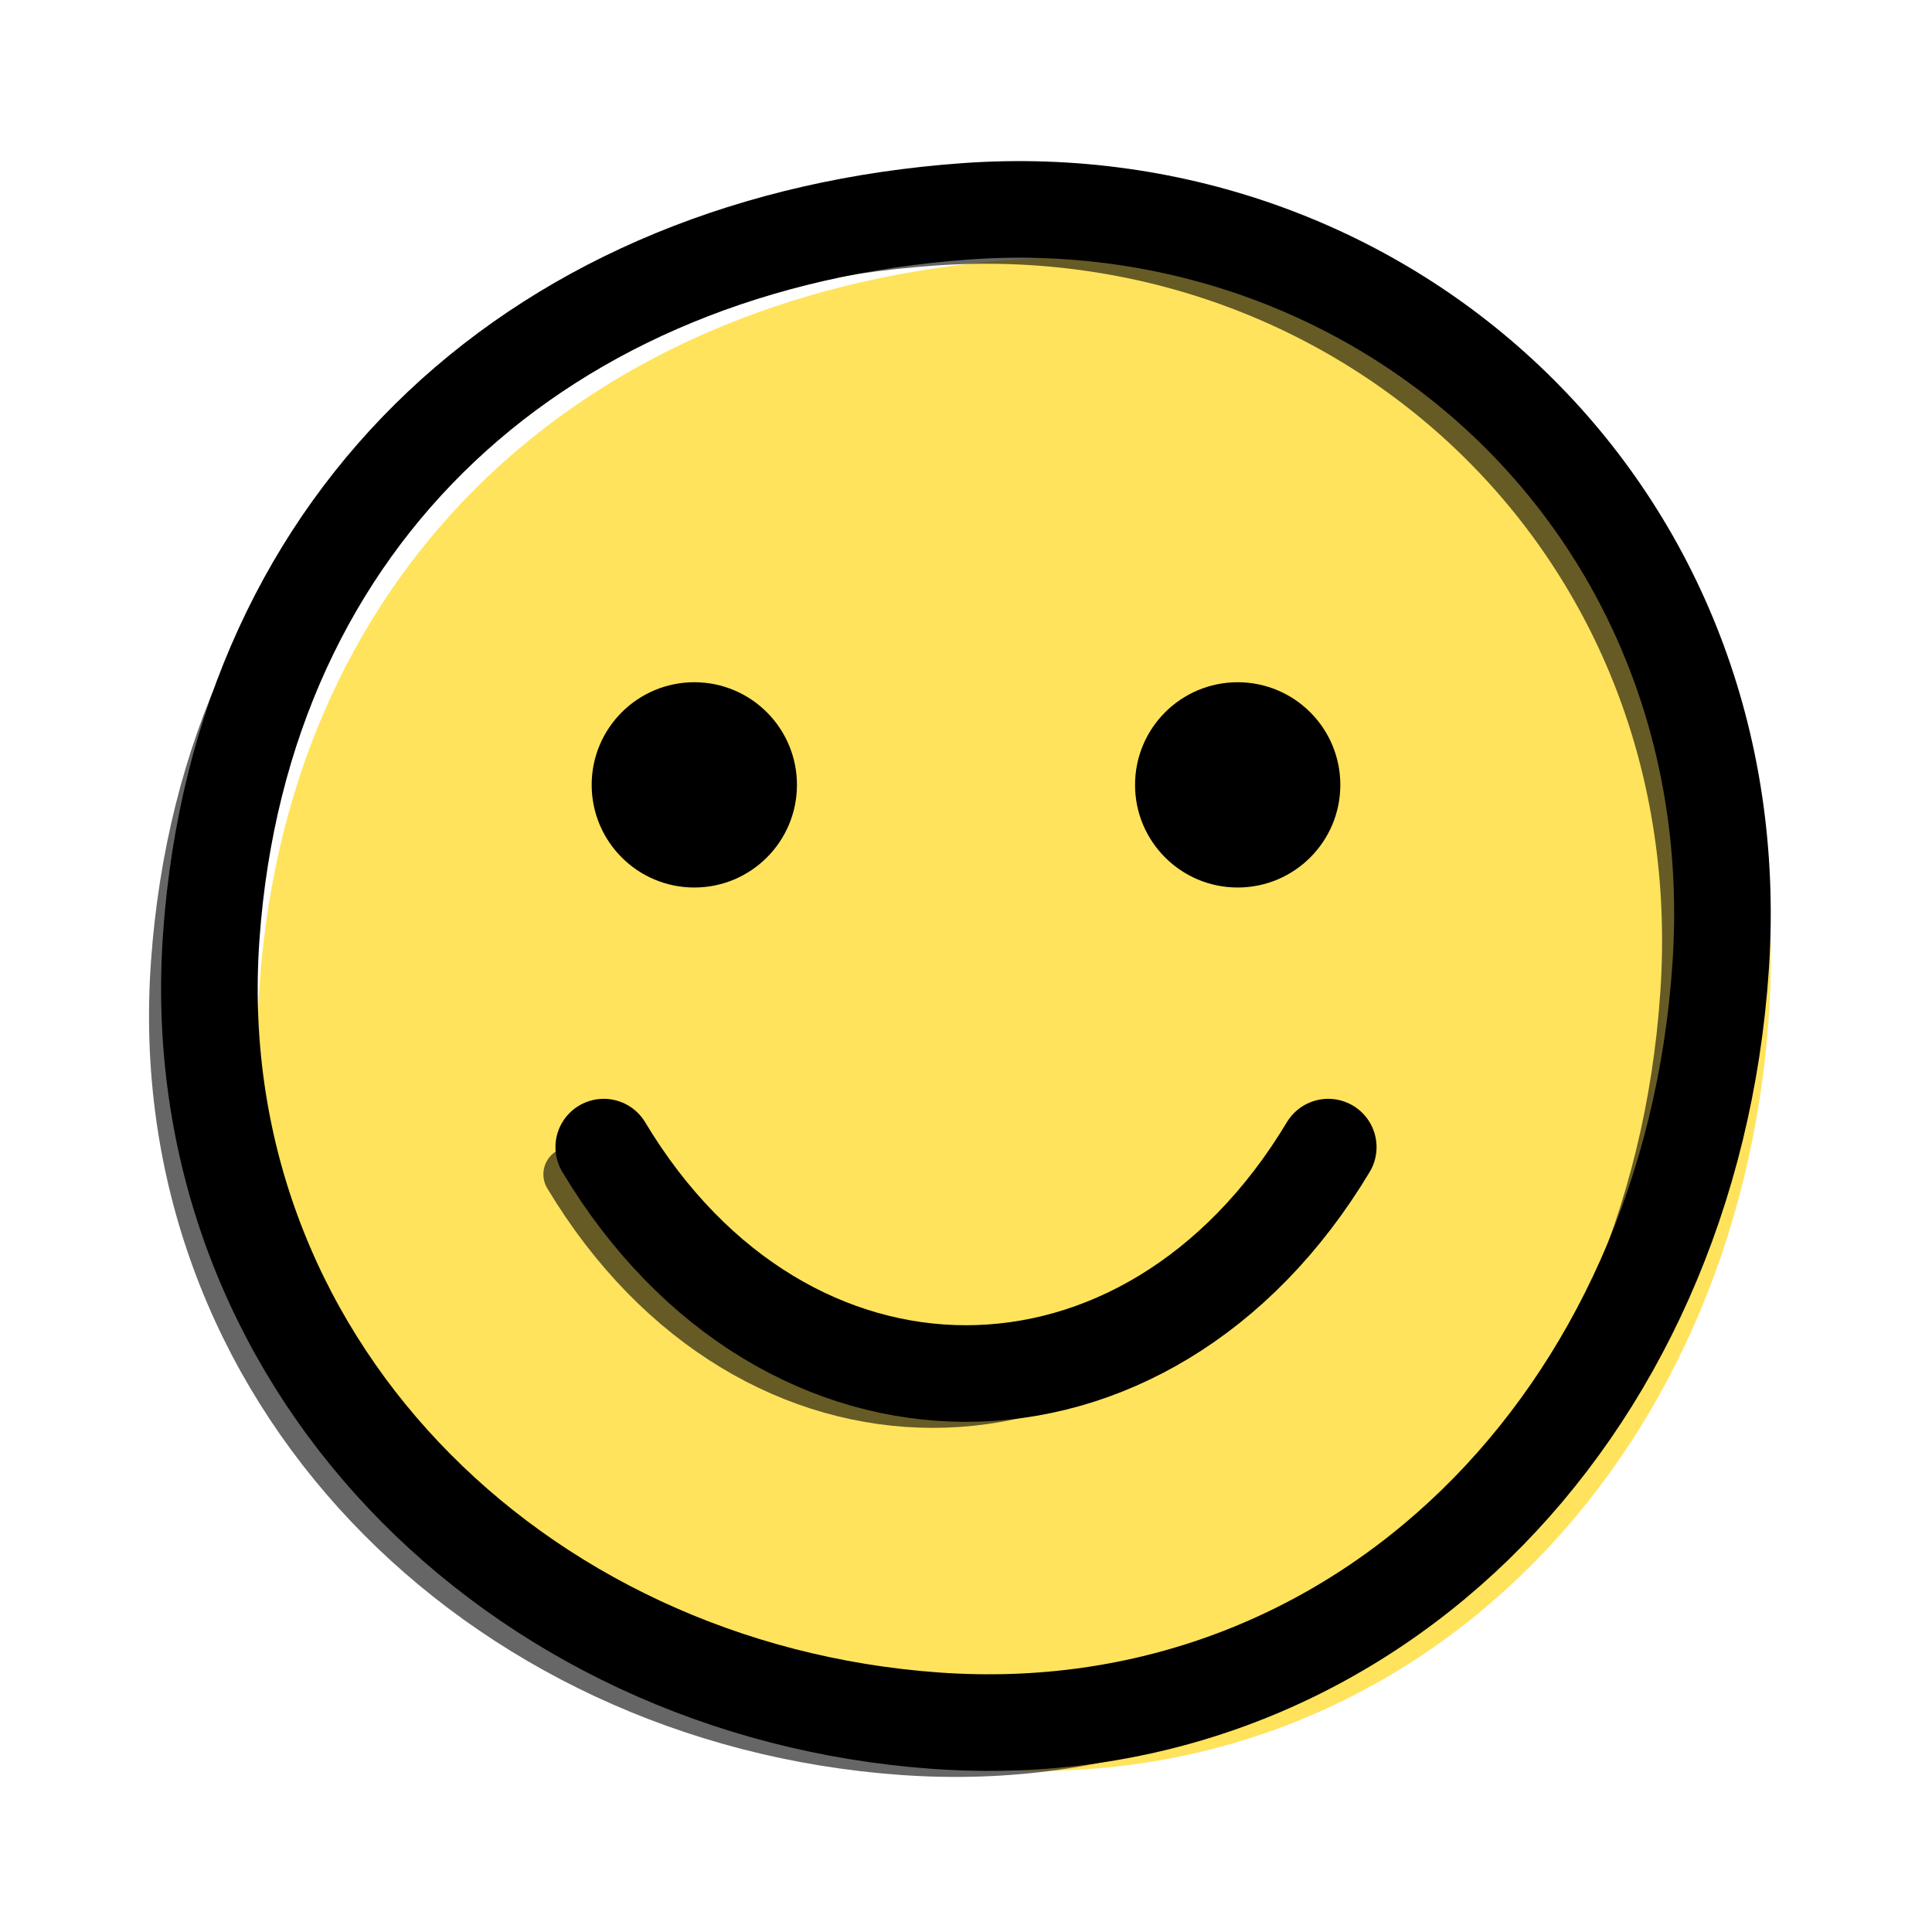
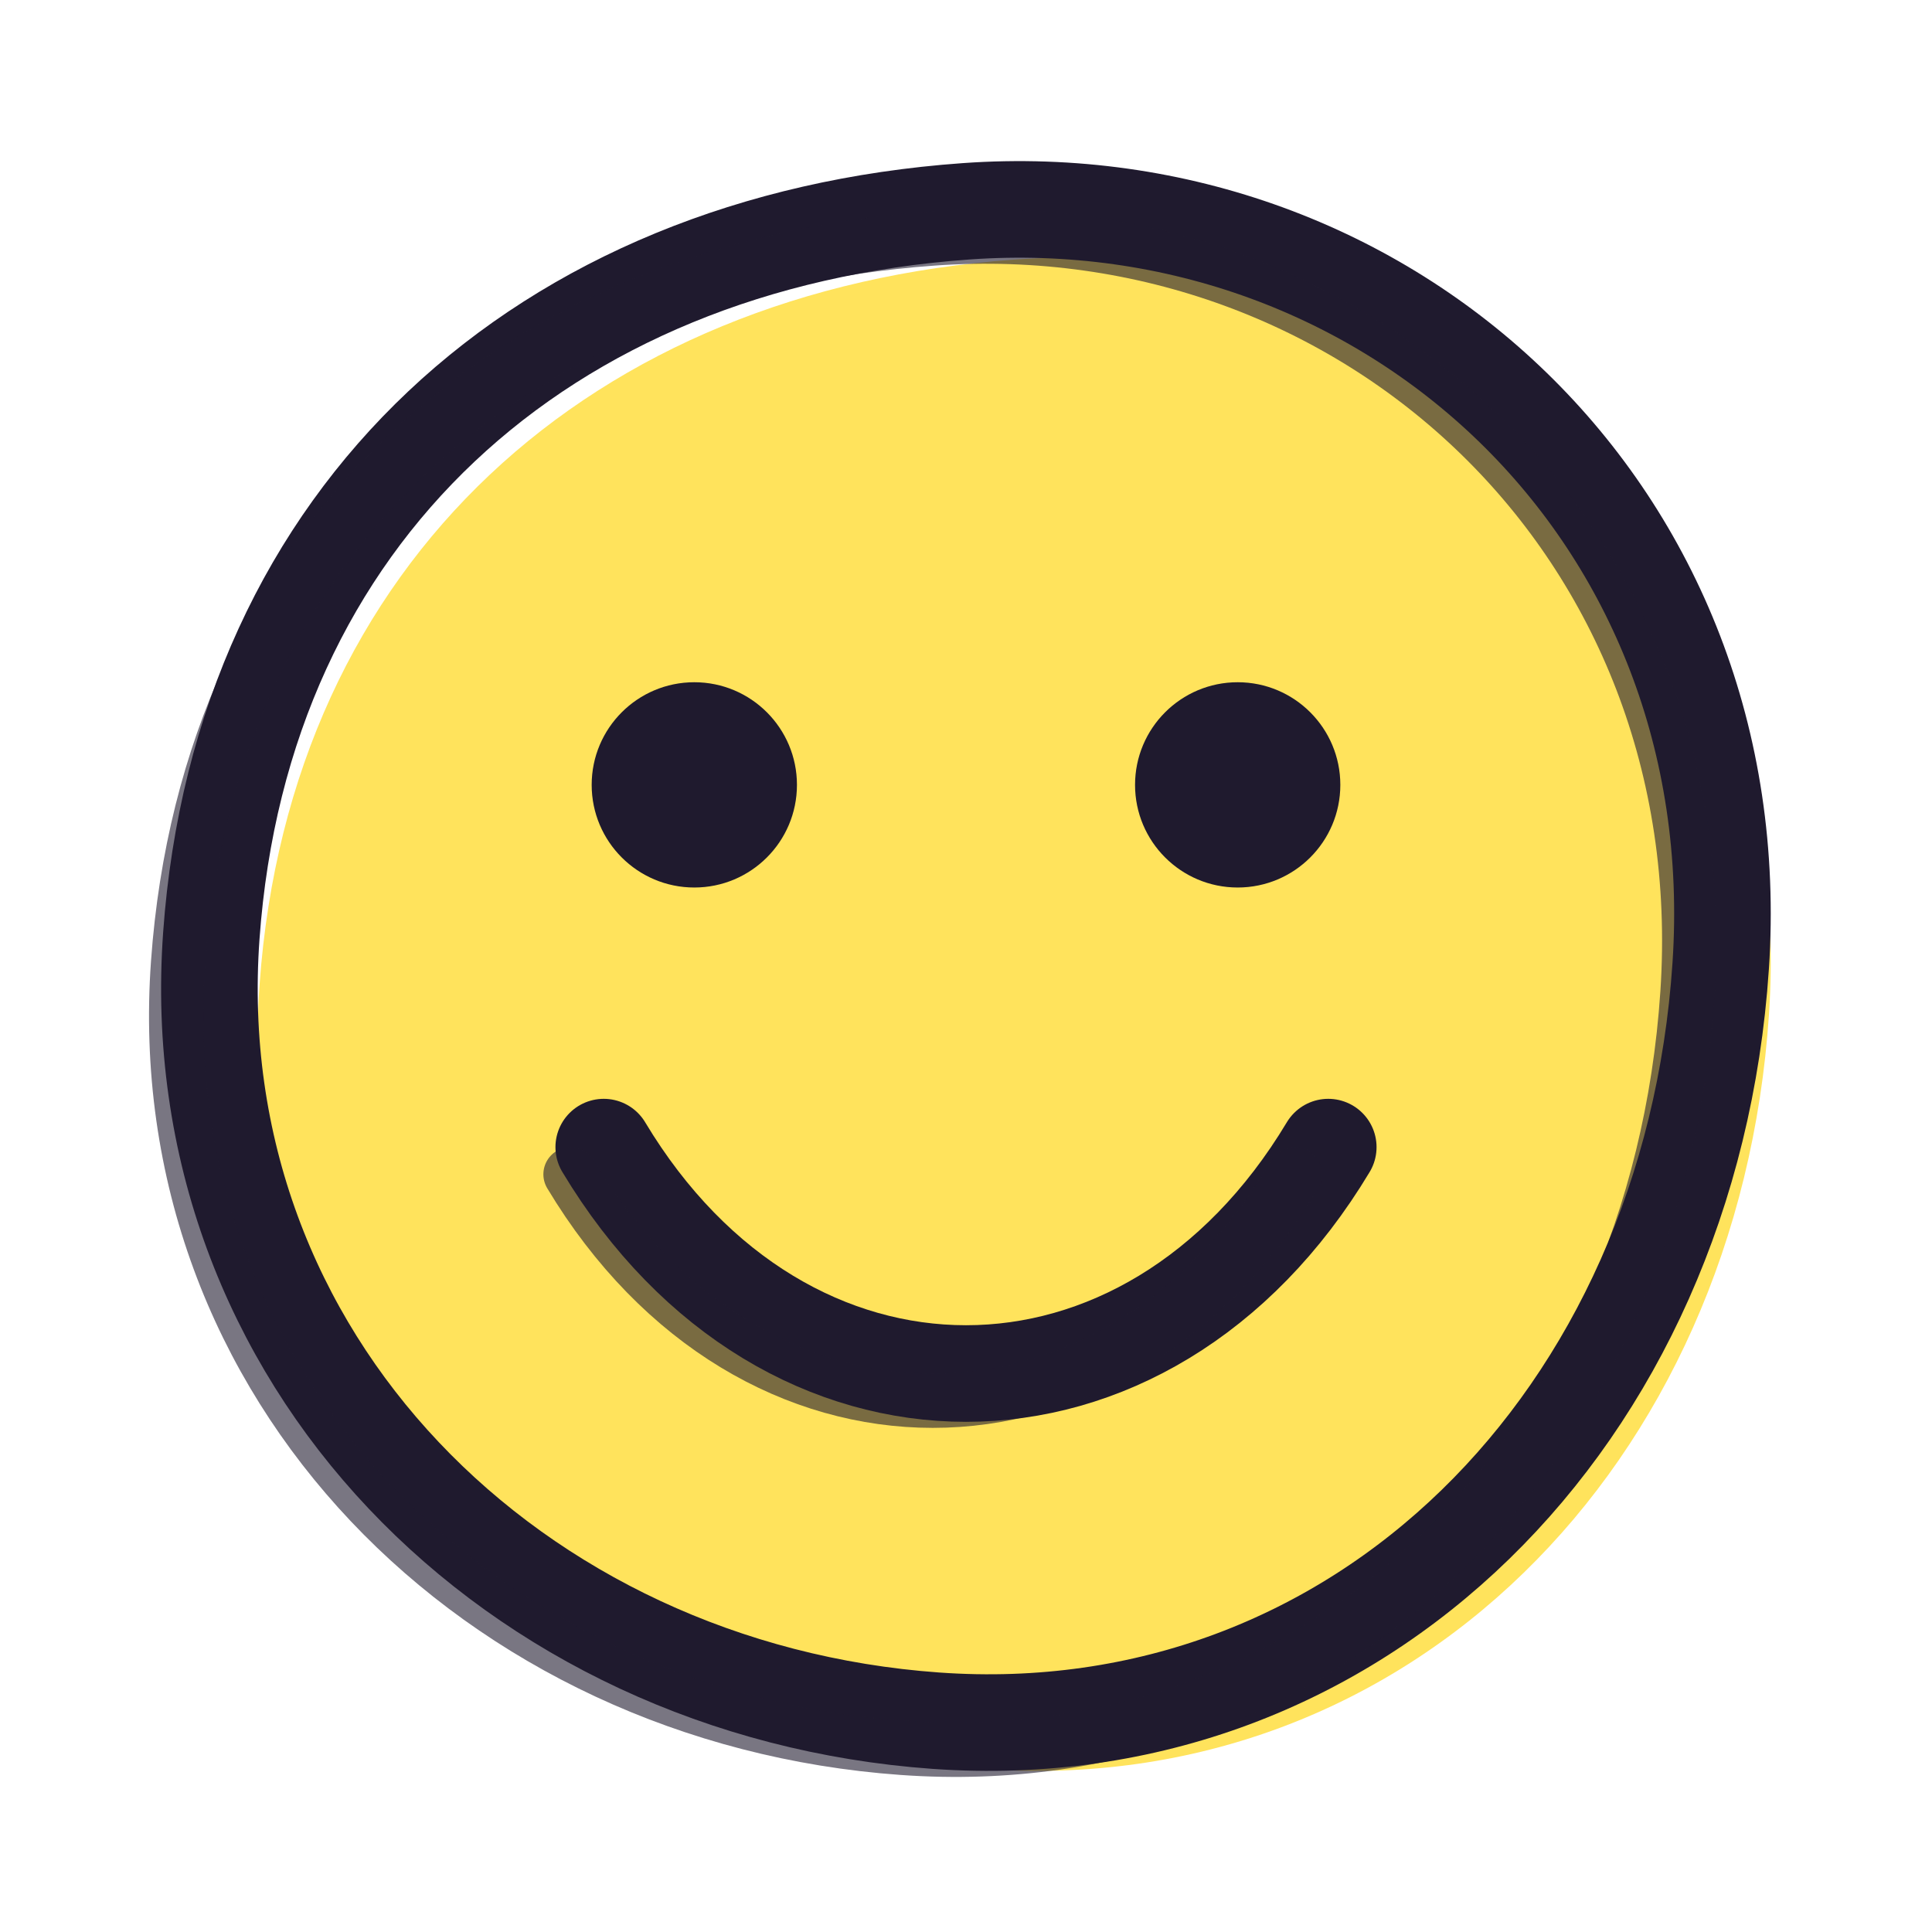
<svg xmlns="http://www.w3.org/2000/svg" viewBox="0 0 64 64">
  <path d="M32 7C46 6 58 17 57 32C56 47 45 58 31 57C17 56 6 45 7 31C8 17 18 8 32 7Z" fill="#ffe35c" transform="translate(1.6 1.6)" />
-   <path d="M32 7C46 6 58 17 57 32C56 47 45 58 31 57C17 56 6 45 7 31C8 17 18 8 32 7Z" fill="none" stroke="currentColor" stroke-width="3.2" stroke-linecap="round" stroke-linejoin="round" />
-   <path d="M32 7C46 6 58 17 57 32C56 47 45 58 31 57C17 56 6 45 7 31C8 17 18 8 32 7Z" fill="none" stroke="currentColor" stroke-width="1.8" stroke-linecap="round" stroke-linejoin="round" opacity="0.6" transform="translate(-1.1 0.9)" />
-   <path d="M20 38C26 48 38 48 44 38" fill="none" stroke="currentColor" stroke-width="3.2" stroke-linecap="round" stroke-linejoin="round" />
-   <path d="M20 38C26 48 38 48 44 38" fill="none" stroke="currentColor" stroke-width="1.8" stroke-linecap="round" stroke-linejoin="round" opacity="0.6" transform="translate(-1.1 0.9)" />
-   <circle cx="23" cy="26" r="3.4" fill="currentColor" />
-   <circle cx="41" cy="26" r="3.4" fill="currentColor" />
+   <path d="M32 7C46 6 58 17 57 32C56 47 45 58 31 57C17 56 6 45 7 31C8 17 18 8 32 7Z" fill="none" stroke="#1f1a2e" stroke-width="3.2" stroke-linecap="round" stroke-linejoin="round" />
+   <path d="M32 7C46 6 58 17 57 32C56 47 45 58 31 57C17 56 6 45 7 31C8 17 18 8 32 7Z" fill="none" stroke="#1f1a2e" stroke-width="1.8" stroke-linecap="round" stroke-linejoin="round" opacity="0.6" transform="translate(-1.1 0.9)" />
+   <path d="M20 38C26 48 38 48 44 38" fill="none" stroke="#1f1a2e" stroke-width="3.2" stroke-linecap="round" stroke-linejoin="round" />
+   <path d="M20 38C26 48 38 48 44 38" fill="none" stroke="#1f1a2e" stroke-width="1.8" stroke-linecap="round" stroke-linejoin="round" opacity="0.6" transform="translate(-1.1 0.9)" />
+   <circle cx="23" cy="26" r="3.4" fill="#1f1a2e" />
+   <circle cx="41" cy="26" r="3.4" fill="#1f1a2e" />
</svg>
